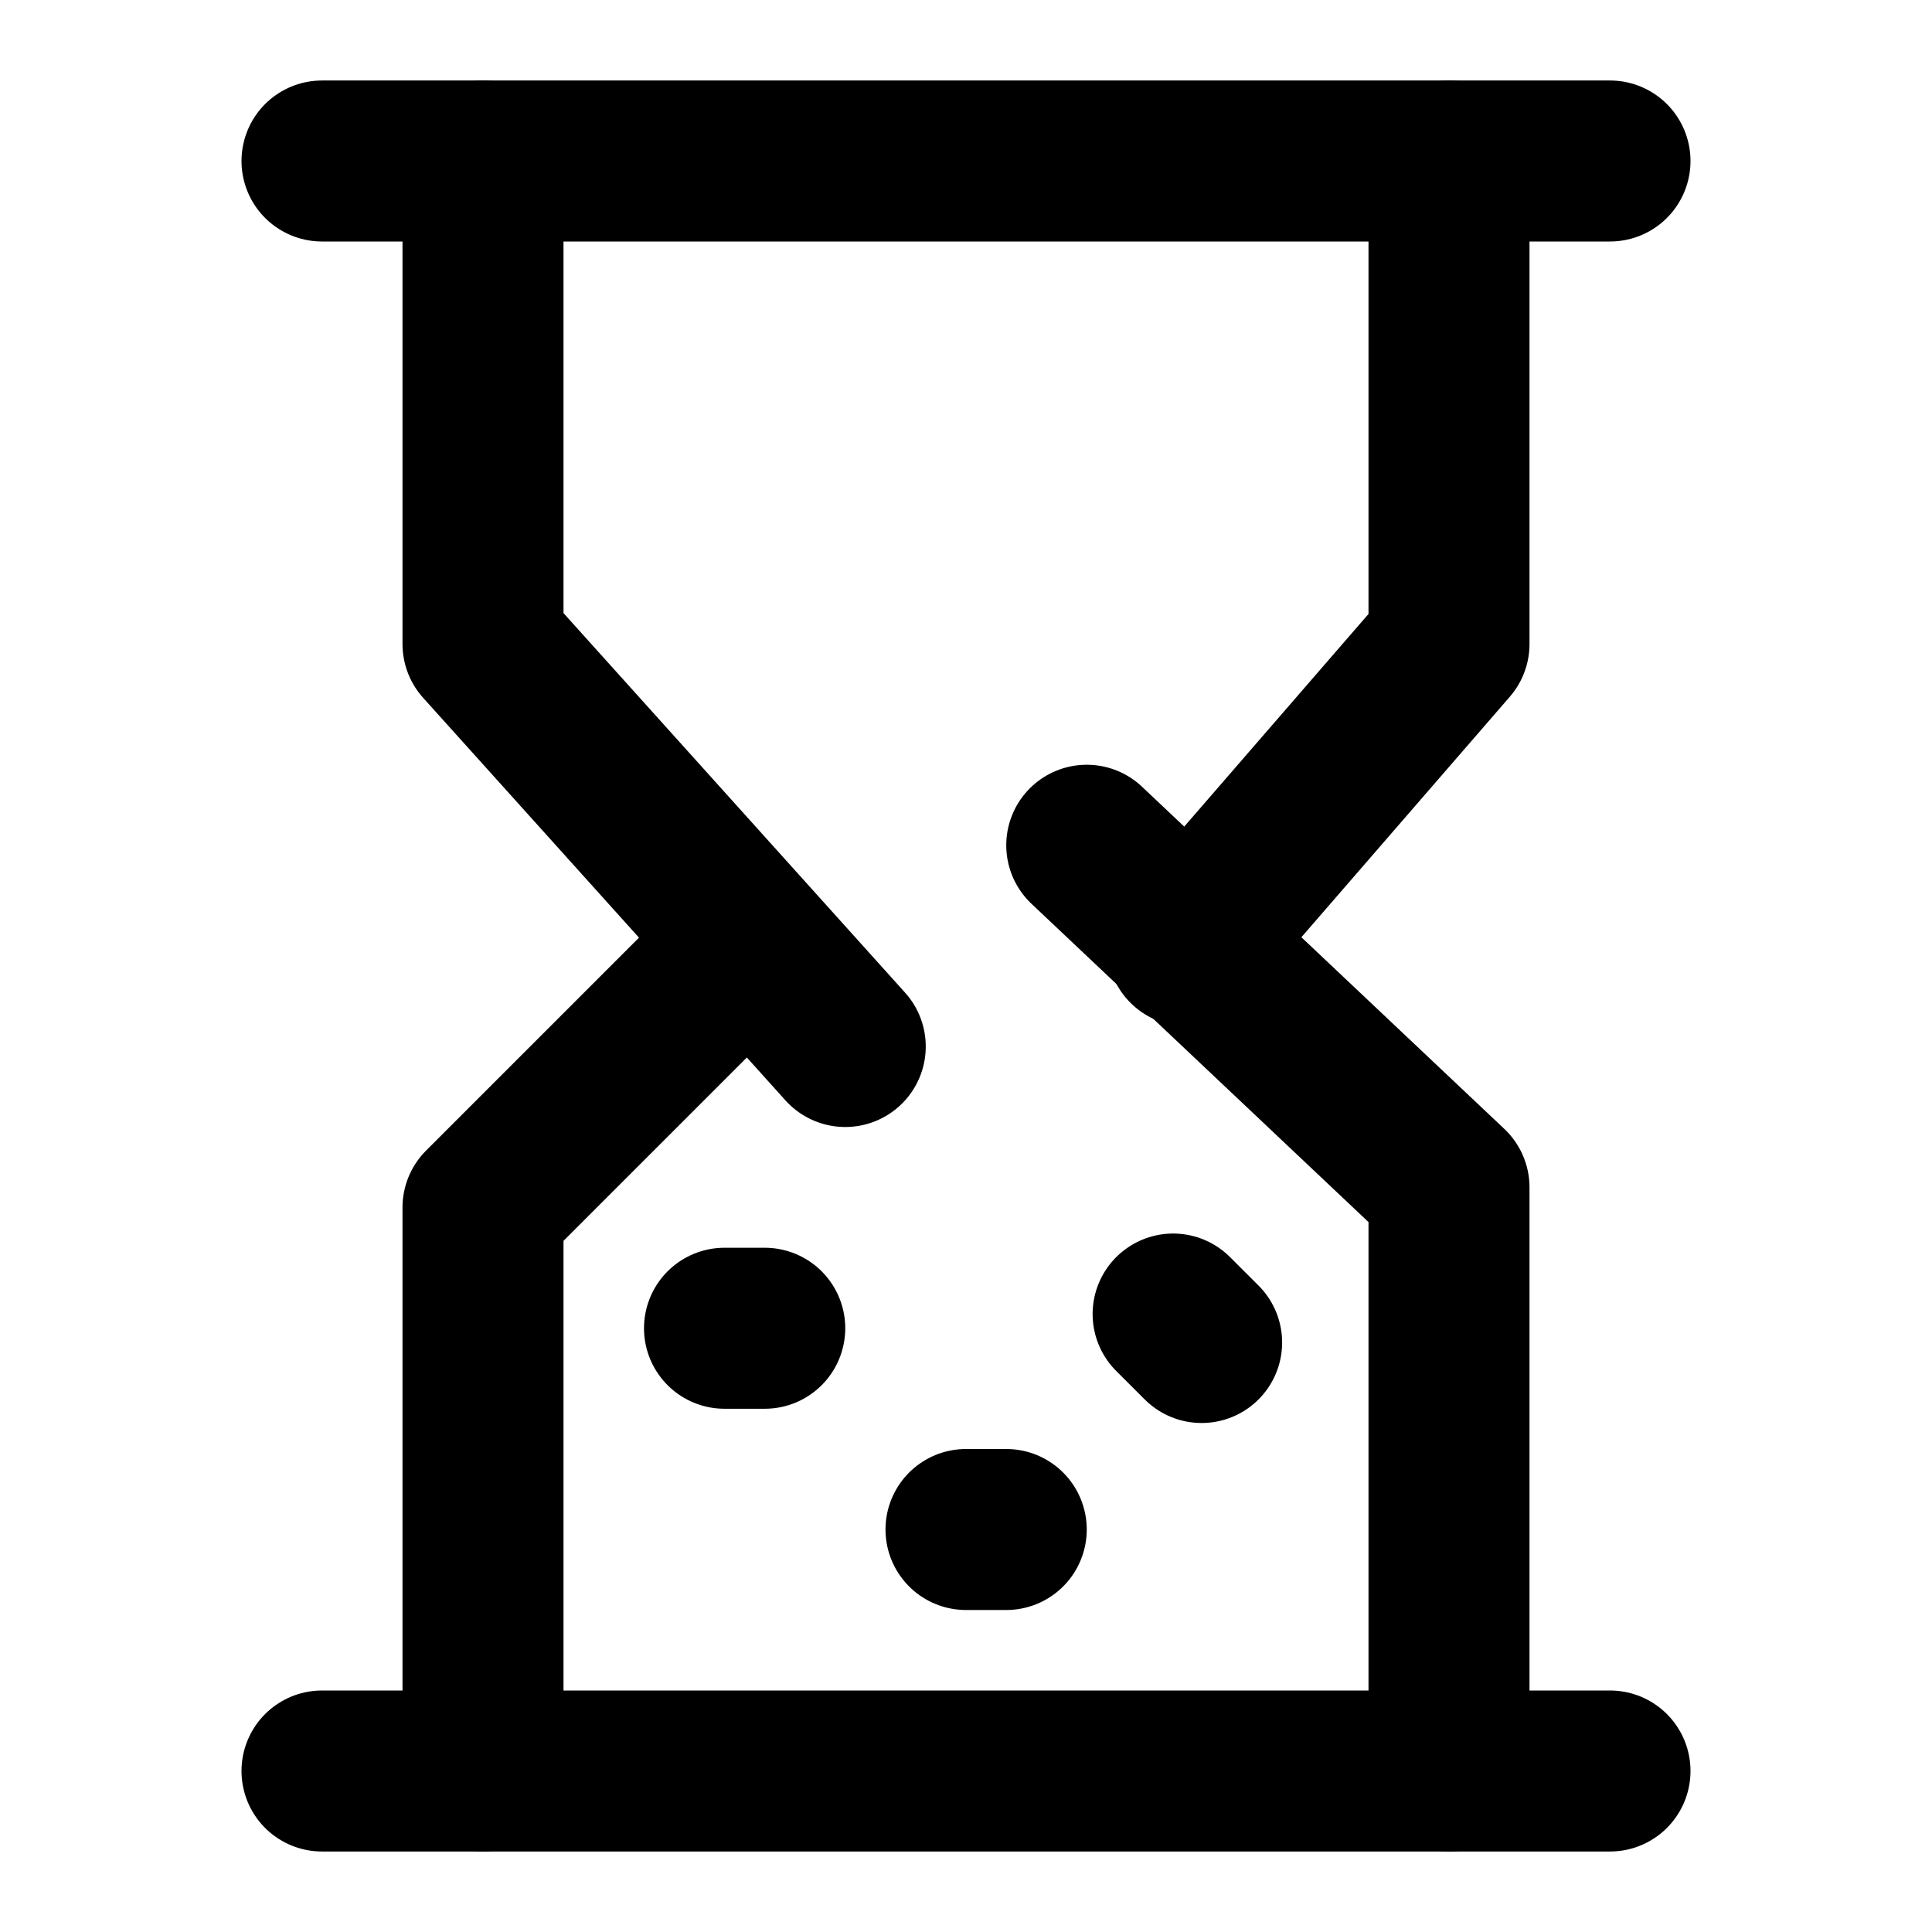
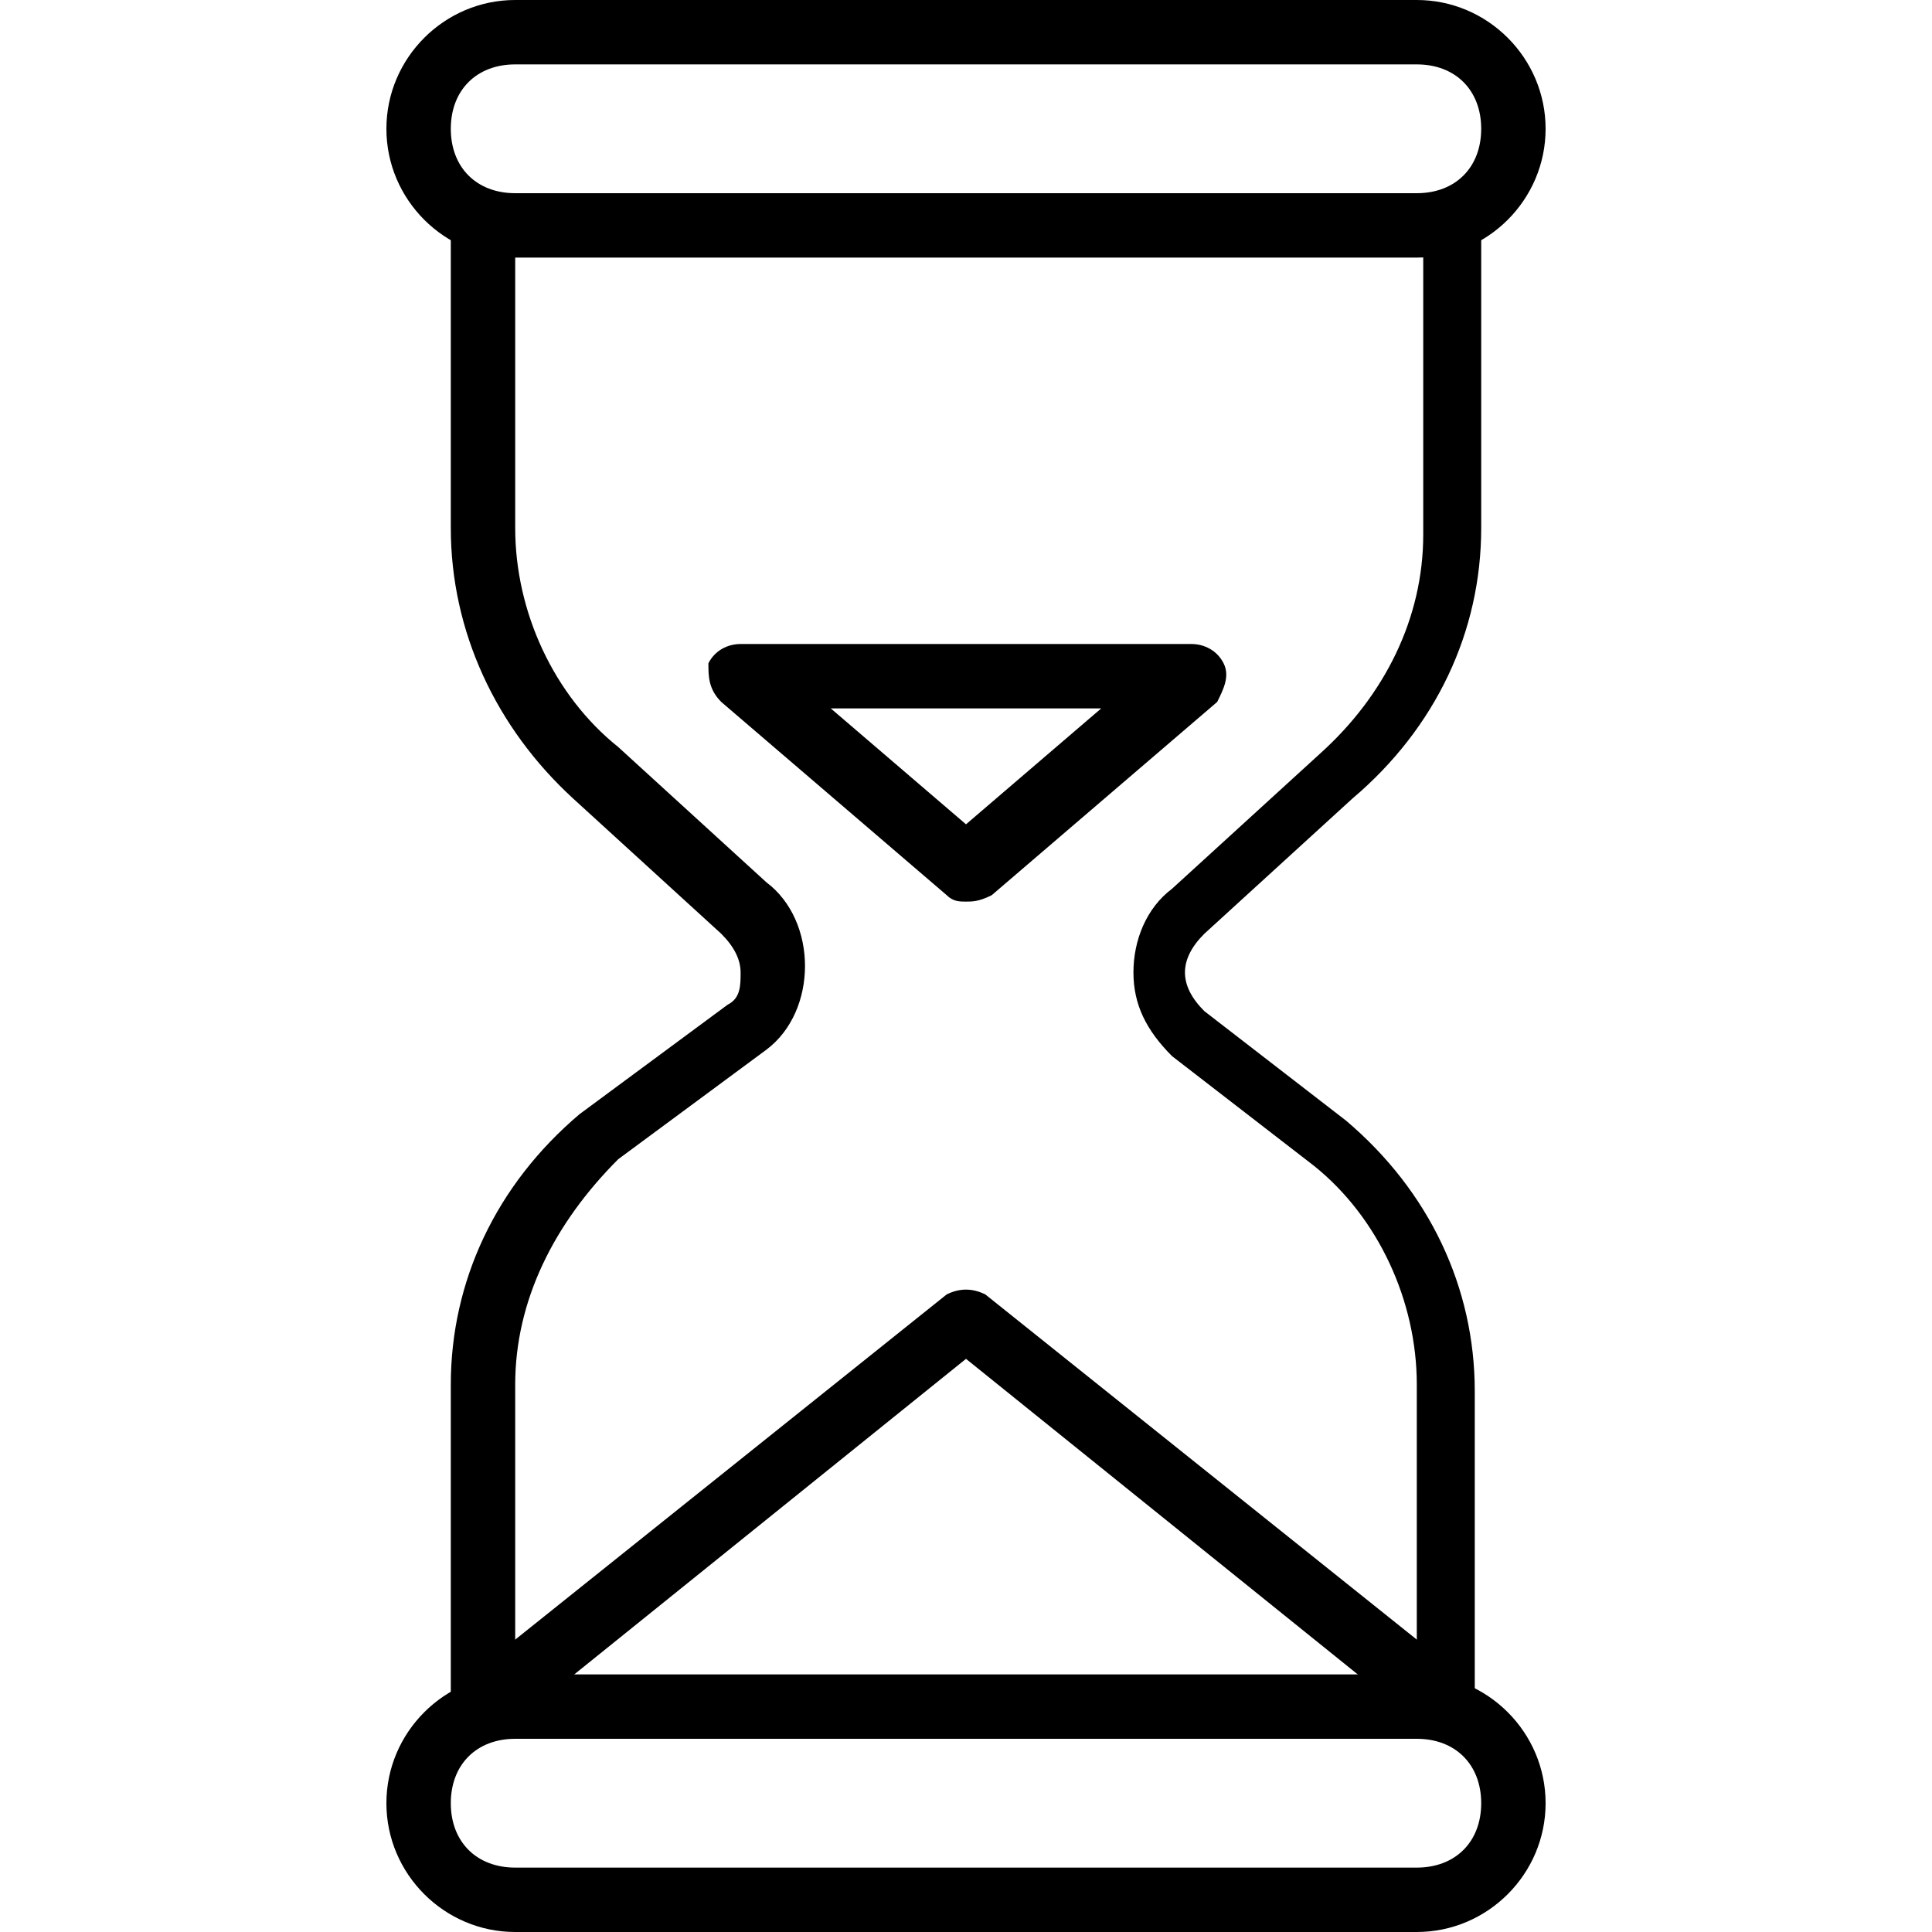
- <svg xmlns="http://www.w3.org/2000/svg" width="48" height="48" viewBox="0 0 48 48" fill="none">
-   <path d="M8 4H40" stroke="#000000" stroke-width="4" stroke-linecap="round" stroke-linejoin="round" />
-   <path d="M8 44H40" stroke="#000000" stroke-width="4" stroke-linecap="round" stroke-linejoin="round" />
-   <path d="M12 4V16L21 26" stroke="#000000" stroke-width="4" stroke-linecap="round" stroke-linejoin="round" />
-   <path d="M36 44V29.5L27 21" stroke="#000000" stroke-width="4" stroke-linecap="round" stroke-linejoin="round" />
-   <path d="M12 44V30L18.5 23.5" stroke="#000000" stroke-width="4" stroke-linecap="round" stroke-linejoin="round" />
-   <path d="M36 4V16L29.5 23.5" stroke="#000000" stroke-width="4" stroke-linecap="round" stroke-linejoin="round" />
-   <path d="M18 33H19" stroke="#000000" stroke-width="4" stroke-linecap="round" stroke-linejoin="round" />
-   <path d="M29.146 32.647L29.854 33.354" stroke="#000000" stroke-width="4" stroke-linecap="round" stroke-linejoin="round" />
-   <path d="M24 38H25" stroke="#000000" stroke-width="4" stroke-linecap="round" stroke-linejoin="round" />
+ <svg xmlns="http://www.w3.org/2000/svg" t="1655454738074" class="icon" viewBox="0 0 1024 1024" version="1.1" p-id="767" width="512" height="512">
+   <defs>
+     <style type="text/css">@font-face { font-family: feedback-iconfont; src: url("//at.alicdn.com/t/font_1031158_u69w8yhxdu.woff2?t=1630033759944") format("woff2"), url("//at.alicdn.com/t/font_1031158_u69w8yhxdu.woff?t=1630033759944") format("woff"), url("//at.alicdn.com/t/font_1031158_u69w8yhxdu.ttf?t=1630033759944") format("truetype"); }
+ </style>
+   </defs>
+   <path d="M256 921.6c-10.24 0-17.067-6.827-17.067-17.067v-170.667c0-54.613 23.893-105.813 68.267-143.36l78.507-58.027c6.827-3.413 6.827-10.24 6.827-17.067s-3.413-13.653-10.24-20.48l-78.507-71.68C262.827 385.707 238.933 334.507 238.933 279.893V119.467c0-10.24 6.827-17.067 17.067-17.067s17.067 6.827 17.067 17.067v160.427c0 44.373 20.48 88.747 54.613 116.053l78.507 71.68c13.653 10.24 20.48 27.307 20.48 44.373s-6.827 34.133-20.48 44.373L327.68 614.4c-34.133 34.133-54.613 75.093-54.613 119.467v170.667c0 10.24-6.827 17.067-17.067 17.067zM768 921.6c-10.24 0-17.067-6.827-17.067-17.067v-170.667c0-44.373-20.48-88.747-54.613-116.053l-75.093-58.027c-13.653-13.653-20.48-27.307-20.48-44.373s6.827-34.133 20.48-44.373l78.507-71.68c34.133-30.72 54.613-71.68 54.613-116.053V119.467c-3.413-10.24 3.413-17.067 13.653-17.067s17.067 6.827 17.067 17.067v160.427c0 54.613-23.893 105.813-68.267 143.36l-78.507 71.68c-6.827 6.827-10.24 13.653-10.24 20.48 0 6.827 3.413 13.653 10.24 20.48l75.093 58.027c44.373 37.547 68.267 88.747 68.267 143.36v170.667c3.413 6.827-3.413 13.653-13.653 13.653zM512 477.867c-3.413 0-6.827 0-10.24-3.413l-119.467-102.4c-6.827-6.827-6.827-13.653-6.827-20.48 3.413-6.827 10.24-10.24 17.067-10.24h238.933c6.827 0 13.653 3.413 17.067 10.24 3.413 6.827 0 13.653-3.413 20.48l-119.467 102.4c-6.827 3.413-10.24 3.413-13.653 3.413z m-71.68-102.4l71.68 61.44 71.68-61.44h-143.36z" fill="#000000" p-id="768" />
+   <path d="M768 921.6c-3.413 0-6.827 0-10.24-3.413L512 720.213l-245.76 197.973c-6.827 6.827-17.067 3.413-23.893-3.413-6.827-6.827-3.413-17.067 3.413-23.893l256-204.8c6.827-3.413 13.653-3.413 20.48 0l256 204.8c6.827 6.827 10.24 17.067 3.413 23.893-3.413 3.413-10.24 6.827-13.653 6.827zM750.933 136.533H273.067c-37.547 0-68.267-30.72-68.267-68.267s30.72-68.267 68.267-68.267h477.867c37.547 0 68.267 30.72 68.267 68.267s-30.72 68.267-68.267 68.267zM273.067 34.133c-20.48 0-34.133 13.653-34.133 34.133s13.653 34.133 34.133 34.133h477.867c20.48 0 34.133-13.653 34.133-34.133s-13.653-34.133-34.133-34.133H273.067z" fill="#000000" p-id="769" />
+   <path d="M750.933 1024H273.067c-37.547 0-68.267-30.72-68.267-68.267s30.72-68.267 68.267-68.267h477.867c37.547 0 68.267 30.72 68.267 68.267s-30.72 68.267-68.267 68.267zM273.067 921.6c-20.48 0-34.133 13.653-34.133 34.133s13.653 34.133 34.133 34.133h477.867c20.48 0 34.133-13.653 34.133-34.133s-13.653-34.133-34.133-34.133H273.067z" fill="#000000" p-id="770" />
</svg>
